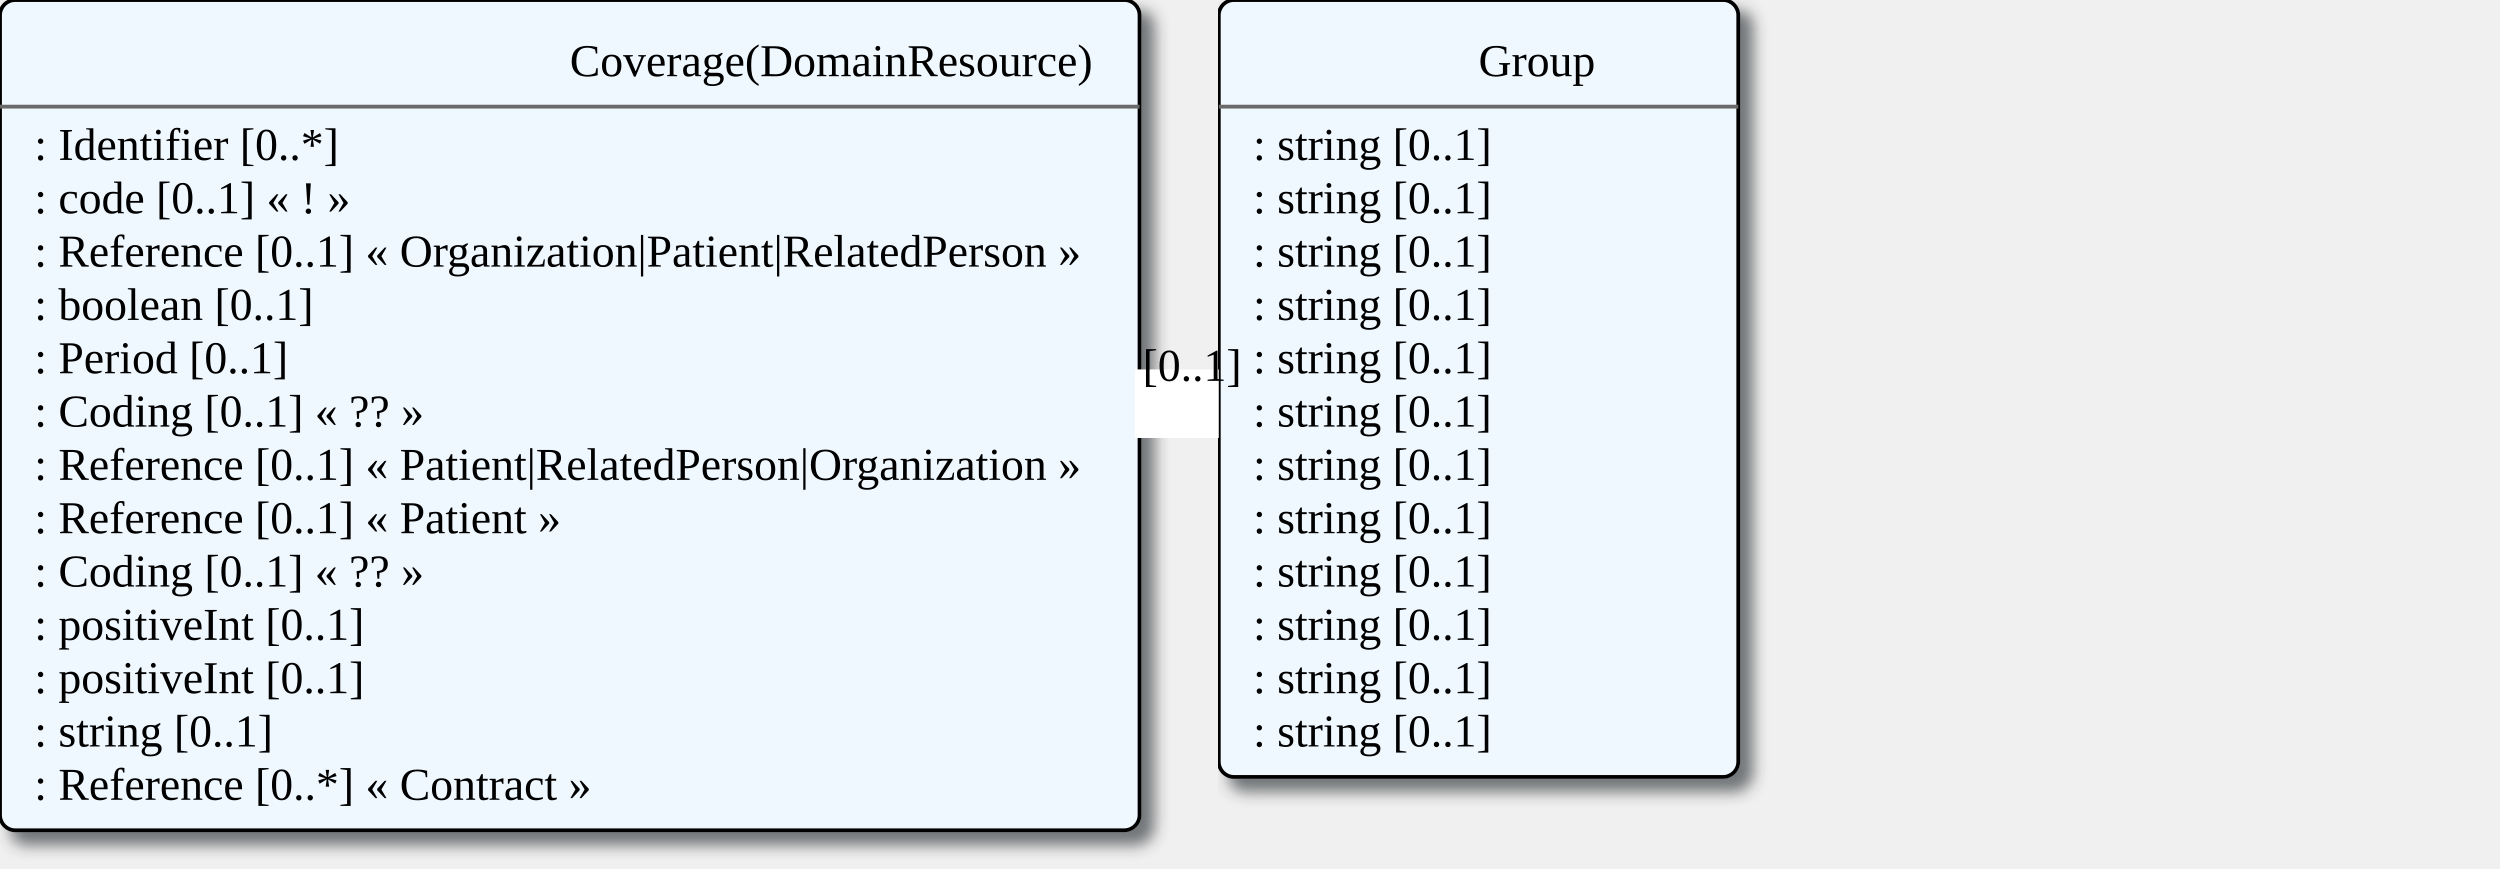
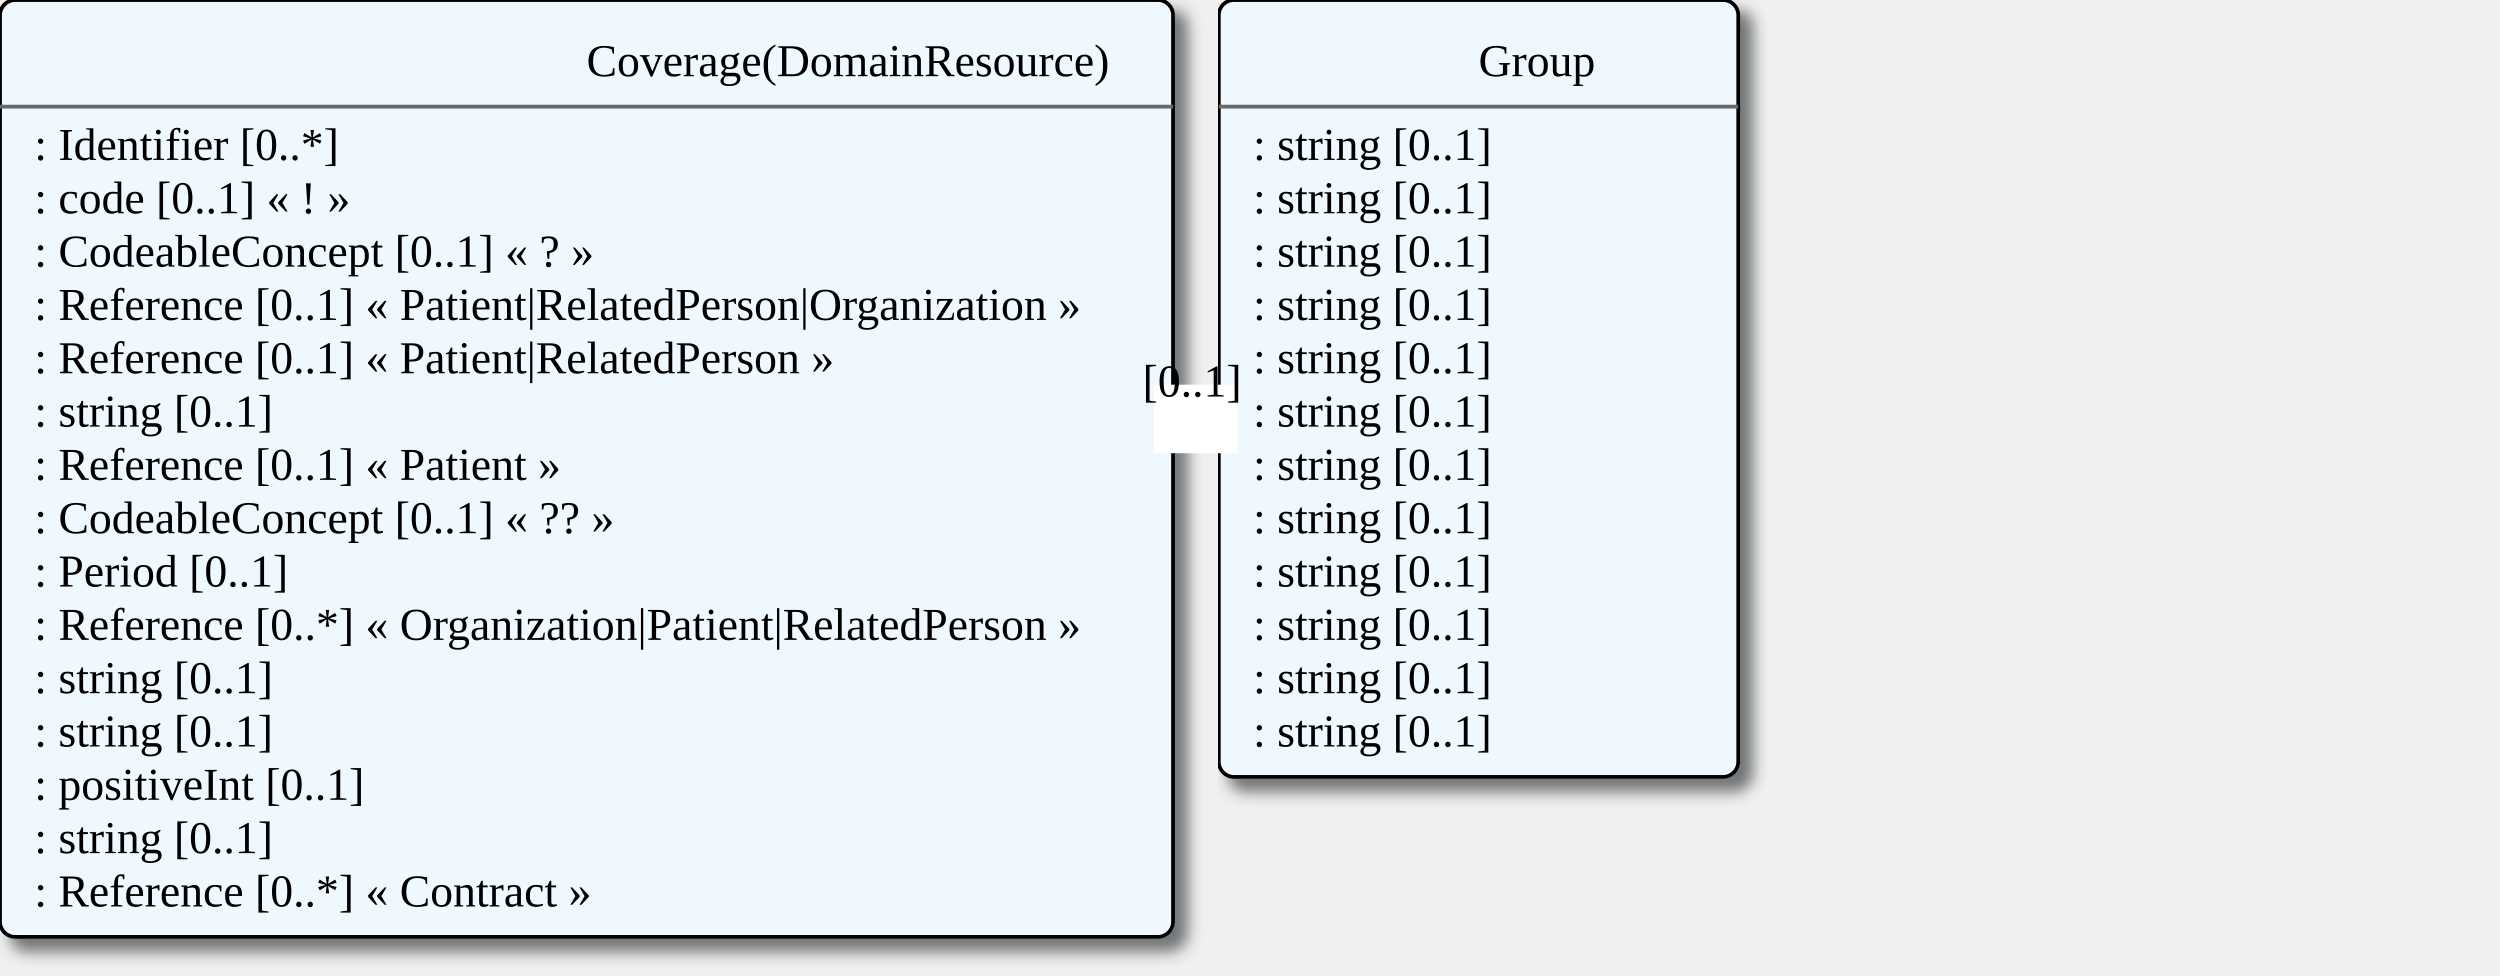
- <svg xmlns="http://www.w3.org/2000/svg" xmlns:xlink="http://www.w3.org/1999/xlink" version="1.1" width="656.4" height="228.0">
+ <svg xmlns="http://www.w3.org/2000/svg" xmlns:xlink="http://www.w3.org/1999/xlink" version="1.1" width="656.4" height="256.0">
  <defs>
    <filter id="shadow1" x="0" y="0" width="200%" height="200%">
      <feOffset result="offOut" in="SourceGraphic" dx="3" dy="3" />
      <feColorMatrix result="matrixOut" in="offOut" type="matrix" values="0.2 0 0 0 0 0 0.2 0 0 0 0 0 0.2 0 0 0 0 0 1 0" />
      <feGaussianBlur result="blurOut" in="matrixOut" stdDeviation="2" />
      <feBlend in="SourceGraphic" in2="blurOut" mode="normal" />
    </filter>
  </defs>
  <g>
-     <rect x="0.0" y="0.0" rx="4" ry="4" width="299.2" height="218.0" filter="url(#shadow1)" style="fill:#f0f8ff;stroke:black;stroke-width:1" />
-     <line x1="0.0" y1="28.0" x2="299.2" y2="28.0" style="stroke:dimgrey;stroke-width:1" />
-     <text x="149.6" y="20.0" fill="black" class="diagram-class-title  diagram-class-resource">Coverage<tspan class="diagram-class-title-link"> (<a xlink:href="domainresource.html" class="diagram-class-reference">DomainResource</a>)</tspan>
+     <rect x="0.0" y="0.0" rx="4" ry="4" width="308.0" height="246.0" filter="url(#shadow1)" style="fill:#f0f8ff;stroke:black;stroke-width:1" />
+     <line x1="0.0" y1="28.0" x2="308.0" y2="28.0" style="stroke:dimgrey;stroke-width:1" />
+     <text x="154.0" y="20.0" fill="black" class="diagram-class-title  diagram-class-resource">Coverage<tspan class="diagram-class-title-link"> (<a xlink:href="domainresource.html" class="diagram-class-reference">DomainResource</a>)</tspan>
    </text>
    <text x="6.0" y="42.0" fill="black" class="diagram-class-detail">
      <a xlink:href="coverage-definitions.html#Coverage.identifier" /> : <a xlink:href="datatypes.html#Identifier">Identifier</a> [0..*]</text>
    <text x="6.0" y="56.0" fill="black" class="diagram-class-detail">
-       <a xlink:href="coverage-definitions.html#Coverage.status" /> : <a xlink:href="datatypes.html#code">code</a> [0..1] « <a xlink:href="valueset-coverage-status.html" />! »</text>
+       <a xlink:href="coverage-definitions.html#Coverage.status" /> : <a xlink:href="datatypes.html#code">code</a> [0..1] « <a xlink:href="valueset-fm-status.html" />! »</text>
    <text x="6.0" y="70.0" fill="black" class="diagram-class-detail">
-       <a xlink:href="coverage-definitions.html#Coverage.issuer" /> : <a xlink:href="references.html#Reference">Reference</a> [0..1] « <a xlink:href="organization.html#Organization">Organization</a>|<a xlink:href="patient.html#Patient">Patient</a>|<a xlink:href="relatedperson.html#RelatedPerson">RelatedPerson</a> »</text>
+       <a xlink:href="coverage-definitions.html#Coverage.type" /> : <a xlink:href="datatypes.html#CodeableConcept">CodeableConcept</a> [0..1] « <a xlink:href="valueset-coverage-type.html" />? »</text>
    <text x="6.0" y="84.0" fill="black" class="diagram-class-detail">
-       <a xlink:href="coverage-definitions.html#Coverage.isAgreement" /> : <a xlink:href="datatypes.html#boolean">boolean</a> [0..1]</text>
+       <a xlink:href="coverage-definitions.html#Coverage.policyHolder" /> : <a xlink:href="references.html#Reference">Reference</a> [0..1] « <a xlink:href="patient.html#Patient">Patient</a>|<a xlink:href="relatedperson.html#RelatedPerson">RelatedPerson</a>|<a xlink:href="organization.html#Organization">Organization</a> »</text>
    <text x="6.0" y="98.0" fill="black" class="diagram-class-detail">
+       <a xlink:href="coverage-definitions.html#Coverage.subscriber" /> : <a xlink:href="references.html#Reference">Reference</a> [0..1] « <a xlink:href="patient.html#Patient">Patient</a>|<a xlink:href="relatedperson.html#RelatedPerson">RelatedPerson</a> »</text>
+     <text x="6.0" y="112.0" fill="black" class="diagram-class-detail">
+       <a xlink:href="coverage-definitions.html#Coverage.subscriberId" /> : <a xlink:href="datatypes.html#string">string</a> [0..1]</text>
+     <text x="6.0" y="126.0" fill="black" class="diagram-class-detail">
+       <a xlink:href="coverage-definitions.html#Coverage.beneficiary" /> : <a xlink:href="references.html#Reference">Reference</a> [0..1] « <a xlink:href="patient.html#Patient">Patient</a> »</text>
+     <text x="6.0" y="140.0" fill="black" class="diagram-class-detail">
+       <a xlink:href="coverage-definitions.html#Coverage.relationship" /> : <a xlink:href="datatypes.html#CodeableConcept">CodeableConcept</a> [0..1] « <a xlink:href="valueset-policyholder-relationship.html" />?? »</text>
+     <text x="6.0" y="154.0" fill="black" class="diagram-class-detail">
      <a xlink:href="coverage-definitions.html#Coverage.period" /> : <a xlink:href="datatypes.html#Period">Period</a> [0..1]</text>
-     <text x="6.0" y="112.0" fill="black" class="diagram-class-detail">
-       <a xlink:href="coverage-definitions.html#Coverage.type" /> : <a xlink:href="datatypes.html#Coding">Coding</a> [0..1] « <a xlink:href="v3/ActCoverageTypeCode/vs.html" />?? »</text>
-     <text x="6.0" y="126.0" fill="black" class="diagram-class-detail">
-       <a xlink:href="coverage-definitions.html#Coverage.planholder" /> : <a xlink:href="references.html#Reference">Reference</a> [0..1] « <a xlink:href="patient.html#Patient">Patient</a>|<a xlink:href="relatedperson.html#RelatedPerson">RelatedPerson</a>|<a xlink:href="organization.html#Organization">Organization</a> »</text>
-     <text x="6.0" y="140.0" fill="black" class="diagram-class-detail">
-       <a xlink:href="coverage-definitions.html#Coverage.beneficiary" /> : <a xlink:href="references.html#Reference">Reference</a> [0..1] « <a xlink:href="patient.html#Patient">Patient</a> »</text>
-     <text x="6.0" y="154.0" fill="black" class="diagram-class-detail">
-       <a xlink:href="coverage-definitions.html#Coverage.relationship" /> : <a xlink:href="datatypes.html#Coding">Coding</a> [0..1] « <a xlink:href="valueset-policyholder-relationship.html" />?? »</text>
    <text x="6.0" y="168.0" fill="black" class="diagram-class-detail">
-       <a xlink:href="coverage-definitions.html#Coverage.dependent" /> : <a xlink:href="datatypes.html#positiveInt">positiveInt</a> [0..1]</text>
+       <a xlink:href="coverage-definitions.html#Coverage.payor" /> : <a xlink:href="references.html#Reference">Reference</a> [0..*] « <a xlink:href="organization.html#Organization">Organization</a>|<a xlink:href="patient.html#Patient">Patient</a>|<a xlink:href="relatedperson.html#RelatedPerson">RelatedPerson</a> »</text>
    <text x="6.0" y="182.0" fill="black" class="diagram-class-detail">
-       <a xlink:href="coverage-definitions.html#Coverage.sequence" /> : <a xlink:href="datatypes.html#positiveInt">positiveInt</a> [0..1]</text>
+       <a xlink:href="coverage-definitions.html#Coverage.dependent" /> : <a xlink:href="datatypes.html#string">string</a> [0..1]</text>
    <text x="6.0" y="196.0" fill="black" class="diagram-class-detail">
+       <a xlink:href="coverage-definitions.html#Coverage.sequence" /> : <a xlink:href="datatypes.html#string">string</a> [0..1]</text>
+     <text x="6.0" y="210.0" fill="black" class="diagram-class-detail">
+       <a xlink:href="coverage-definitions.html#Coverage.order" /> : <a xlink:href="datatypes.html#positiveInt">positiveInt</a> [0..1]</text>
+     <text x="6.0" y="224.0" fill="black" class="diagram-class-detail">
      <a xlink:href="coverage-definitions.html#Coverage.network" /> : <a xlink:href="datatypes.html#string">string</a> [0..1]</text>
-     <text x="6.0" y="210.0" fill="black" class="diagram-class-detail">
+     <text x="6.0" y="238.0" fill="black" class="diagram-class-detail">
      <a xlink:href="coverage-definitions.html#Coverage.contract" /> : <a xlink:href="references.html#Reference">Reference</a> [0..*] « <a xlink:href="contract.html#Contract">Contract</a> »</text>
    <g>
      <rect x="320.0" y="0.0" rx="4" ry="4" width="136.4" height="204.0" filter="url(#shadow1)" style="fill:#f0f8ff;stroke:black;stroke-width:1" />
      <line x1="320.0" y1="28.0" x2="456.4" y2="28.0" style="stroke:dimgrey;stroke-width:1" />
      <text x="388.2" y="20.0" fill="black" class="diagram-class-title">Group</text>
      <text x="326.0" y="42.0" fill="black" class="diagram-class-detail">
        <a xlink:href="coverage-definitions.html#Coverage.group.group" /> : <a xlink:href="datatypes.html#string">string</a> [0..1]</text>
      <text x="326.0" y="56.0" fill="black" class="diagram-class-detail">
        <a xlink:href="coverage-definitions.html#Coverage.group.groupDisplay" /> : <a xlink:href="datatypes.html#string">string</a> [0..1]</text>
      <text x="326.0" y="70.0" fill="black" class="diagram-class-detail">
        <a xlink:href="coverage-definitions.html#Coverage.group.subGroup" /> : <a xlink:href="datatypes.html#string">string</a> [0..1]</text>
      <text x="326.0" y="84.0" fill="black" class="diagram-class-detail">
        <a xlink:href="coverage-definitions.html#Coverage.group.subGroupDisplay" /> : <a xlink:href="datatypes.html#string">string</a> [0..1]</text>
      <text x="326.0" y="98.0" fill="black" class="diagram-class-detail">
        <a xlink:href="coverage-definitions.html#Coverage.group.plan" /> : <a xlink:href="datatypes.html#string">string</a> [0..1]</text>
      <text x="326.0" y="112.0" fill="black" class="diagram-class-detail">
        <a xlink:href="coverage-definitions.html#Coverage.group.planDisplay" /> : <a xlink:href="datatypes.html#string">string</a> [0..1]</text>
      <text x="326.0" y="126.0" fill="black" class="diagram-class-detail">
        <a xlink:href="coverage-definitions.html#Coverage.group.subPlan" /> : <a xlink:href="datatypes.html#string">string</a> [0..1]</text>
      <text x="326.0" y="140.0" fill="black" class="diagram-class-detail">
        <a xlink:href="coverage-definitions.html#Coverage.group.subPlanDisplay" /> : <a xlink:href="datatypes.html#string">string</a> [0..1]</text>
      <text x="326.0" y="154.0" fill="black" class="diagram-class-detail">
        <a xlink:href="coverage-definitions.html#Coverage.group.class" /> : <a xlink:href="datatypes.html#string">string</a> [0..1]</text>
      <text x="326.0" y="168.0" fill="black" class="diagram-class-detail">
        <a xlink:href="coverage-definitions.html#Coverage.group.classDisplay" /> : <a xlink:href="datatypes.html#string">string</a> [0..1]</text>
      <text x="326.0" y="182.0" fill="black" class="diagram-class-detail">
        <a xlink:href="coverage-definitions.html#Coverage.group.subClass" /> : <a xlink:href="datatypes.html#string">string</a> [0..1]</text>
      <text x="326.0" y="196.0" fill="black" class="diagram-class-detail">
        <a xlink:href="coverage-definitions.html#Coverage.group.subClassDisplay" /> : <a xlink:href="datatypes.html#string">string</a> [0..1]</text>
    </g>
  </g>
-   <line x1="299.2" y1="104.611" x2="320.0" y2="104.001" style="stroke:navy;stroke-width:1" />
-   <polygon points="299.2,104.611 305.2,108.611 311.2,104.611 305.2,100.611 299.2,104.611" style="fill:navy;stroke:navy;stroke-width:1" transform="rotate(-1.68045 299.2 104.6111)" />
-   <rect x="298.0" y="97.0" width="22.0" height="18.0" style="fill:white;stroke:black;stroke-width:0" />
-   <text x="309.0" y="107.0" fill="black" class="diagram-class-linkage">
+   <line x1="308.0" y1="109.191" x2="320.0" y2="108.115" style="stroke:navy;stroke-width:1" />
+   <polygon points="308.0,109.191 314.0,113.191 320.0,109.191 314.0,105.191 308.0,109.191" style="fill:navy;stroke:navy;stroke-width:1" transform="rotate(-5.123835 308.0 109.1913)" />
+   <rect x="303.0" y="101.0" width="22.0" height="18.0" style="fill:white;stroke:black;stroke-width:0" />
+   <text x="314.0" y="111.0" fill="black" class="diagram-class-linkage">
    <a xlink:href="coverage-definitions.html#Coverage.group" />
  </text>
-   <text x="300.0" y="100.001" fill="black" class="diagram-class-linkage">[0..1]</text>
+   <text x="300.0" y="104.115" fill="black" class="diagram-class-linkage">[0..1]</text>
</svg>
